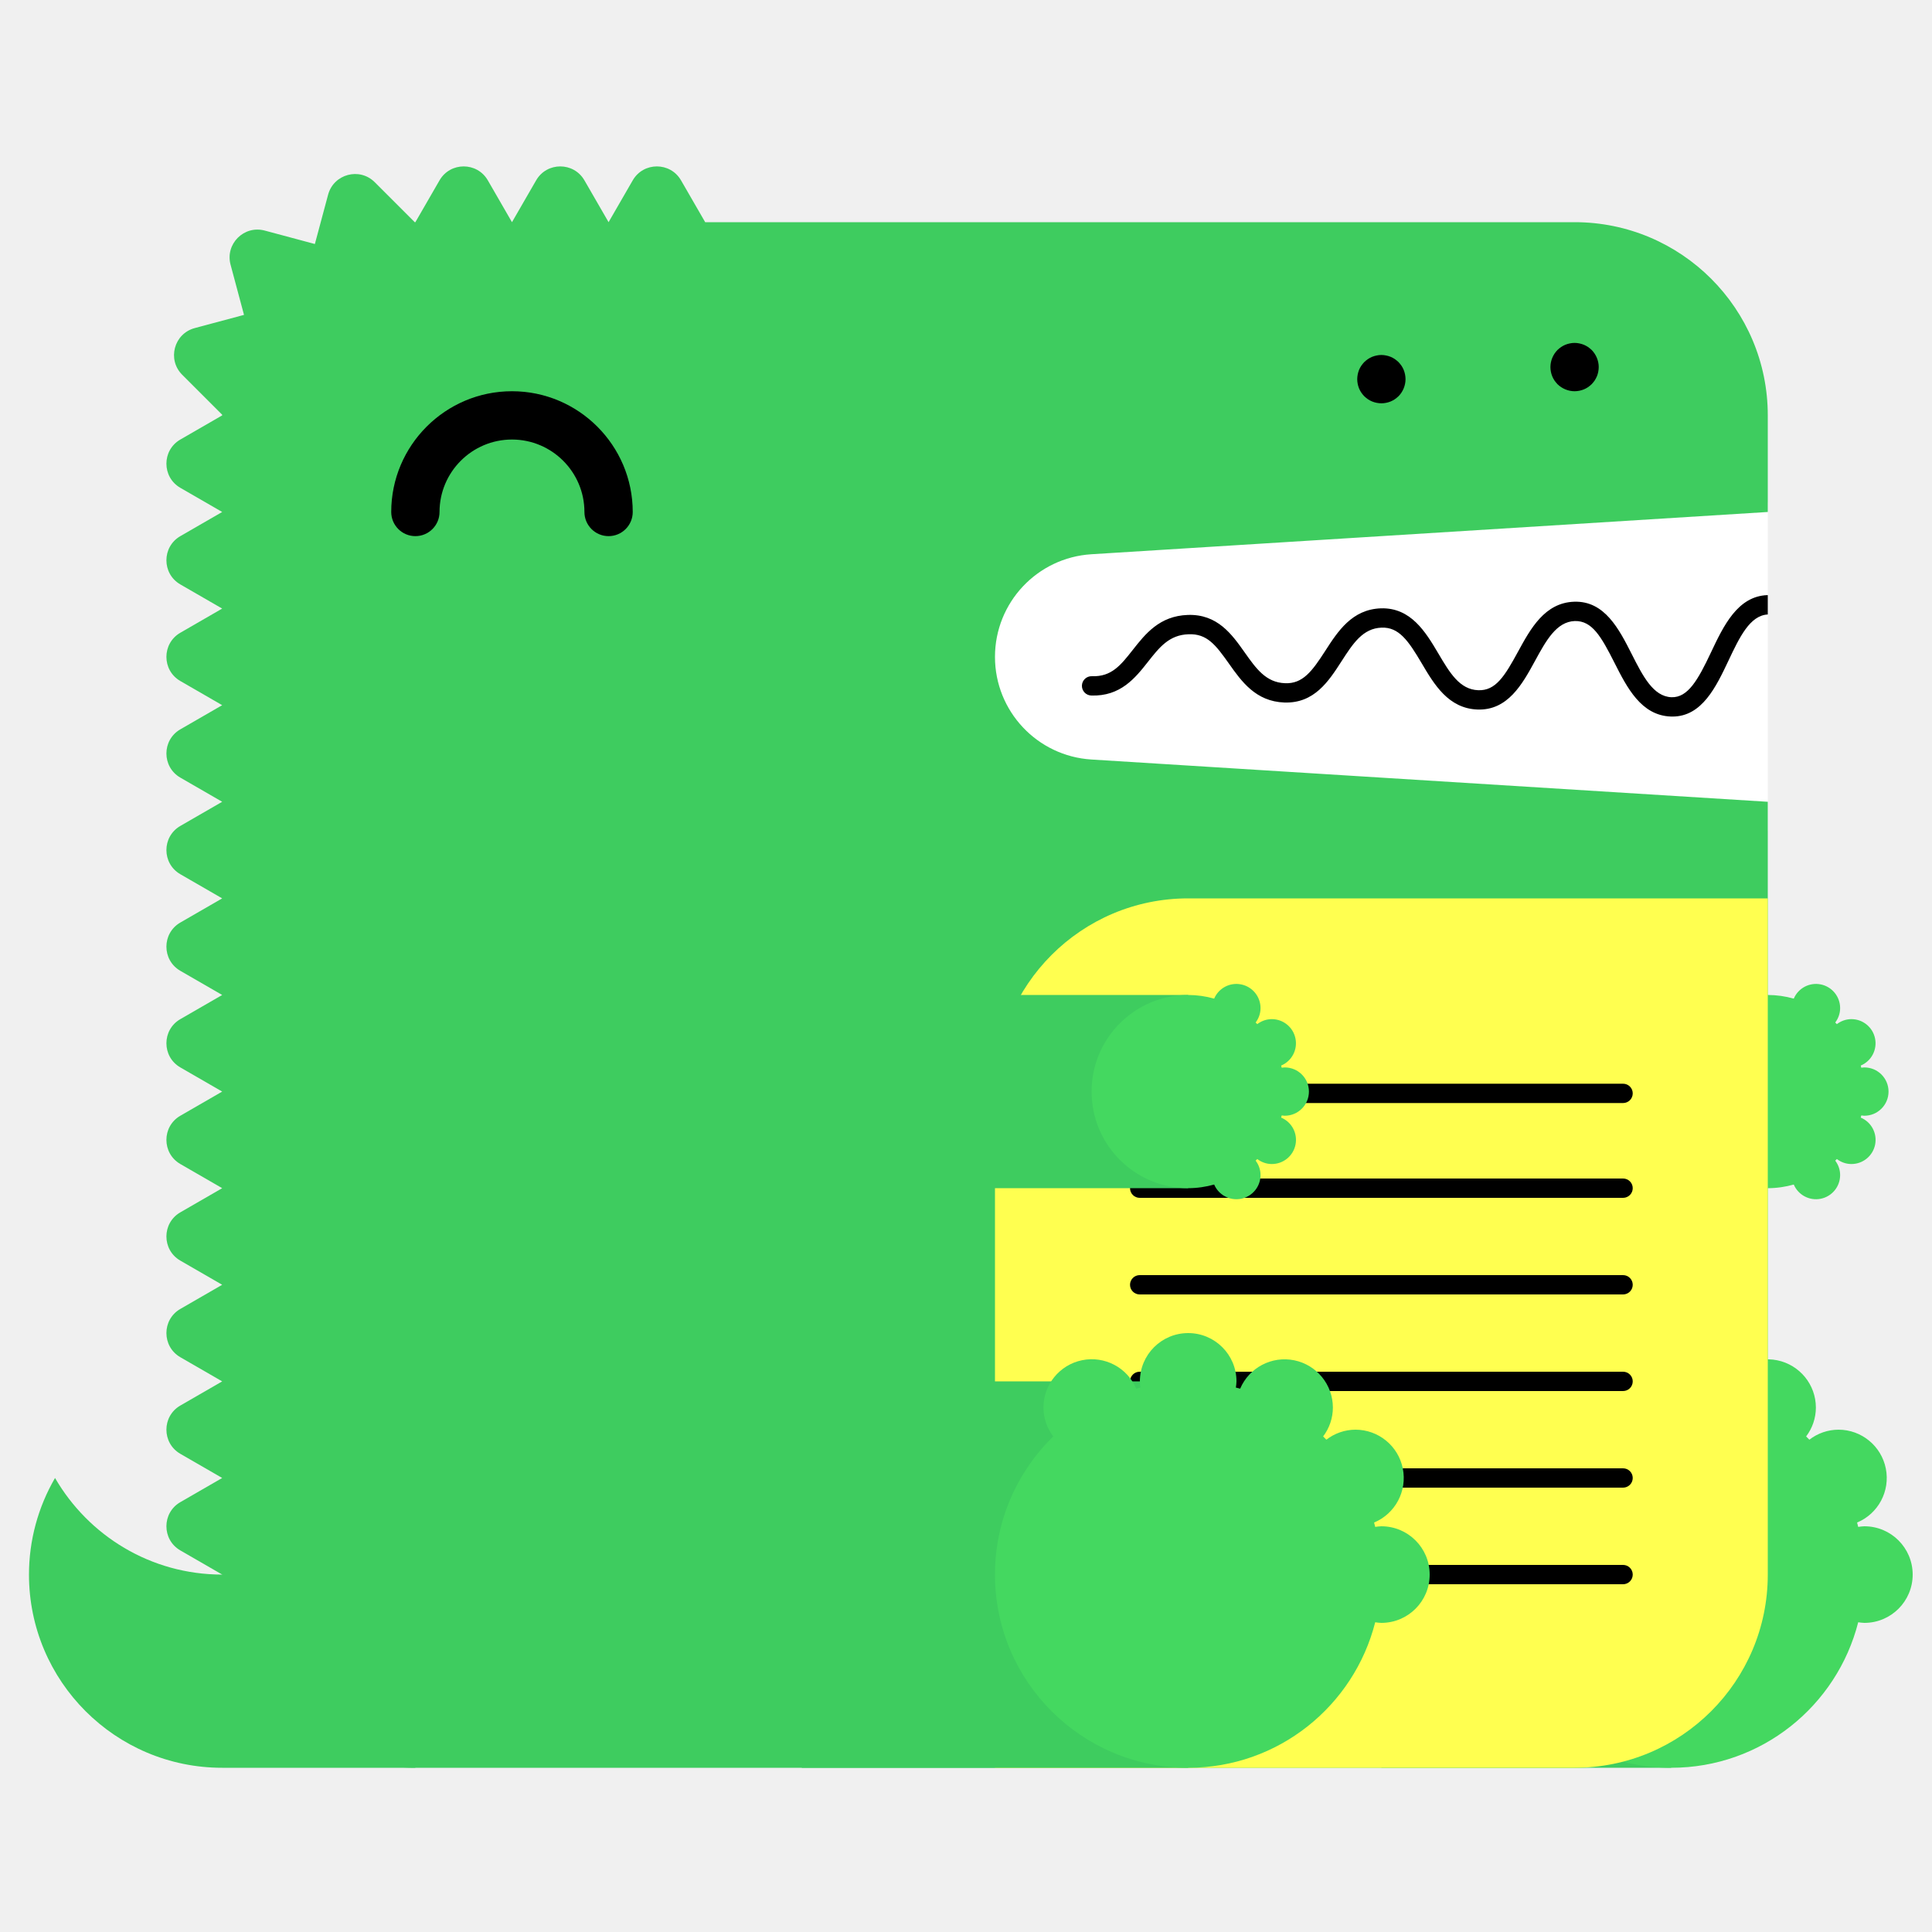
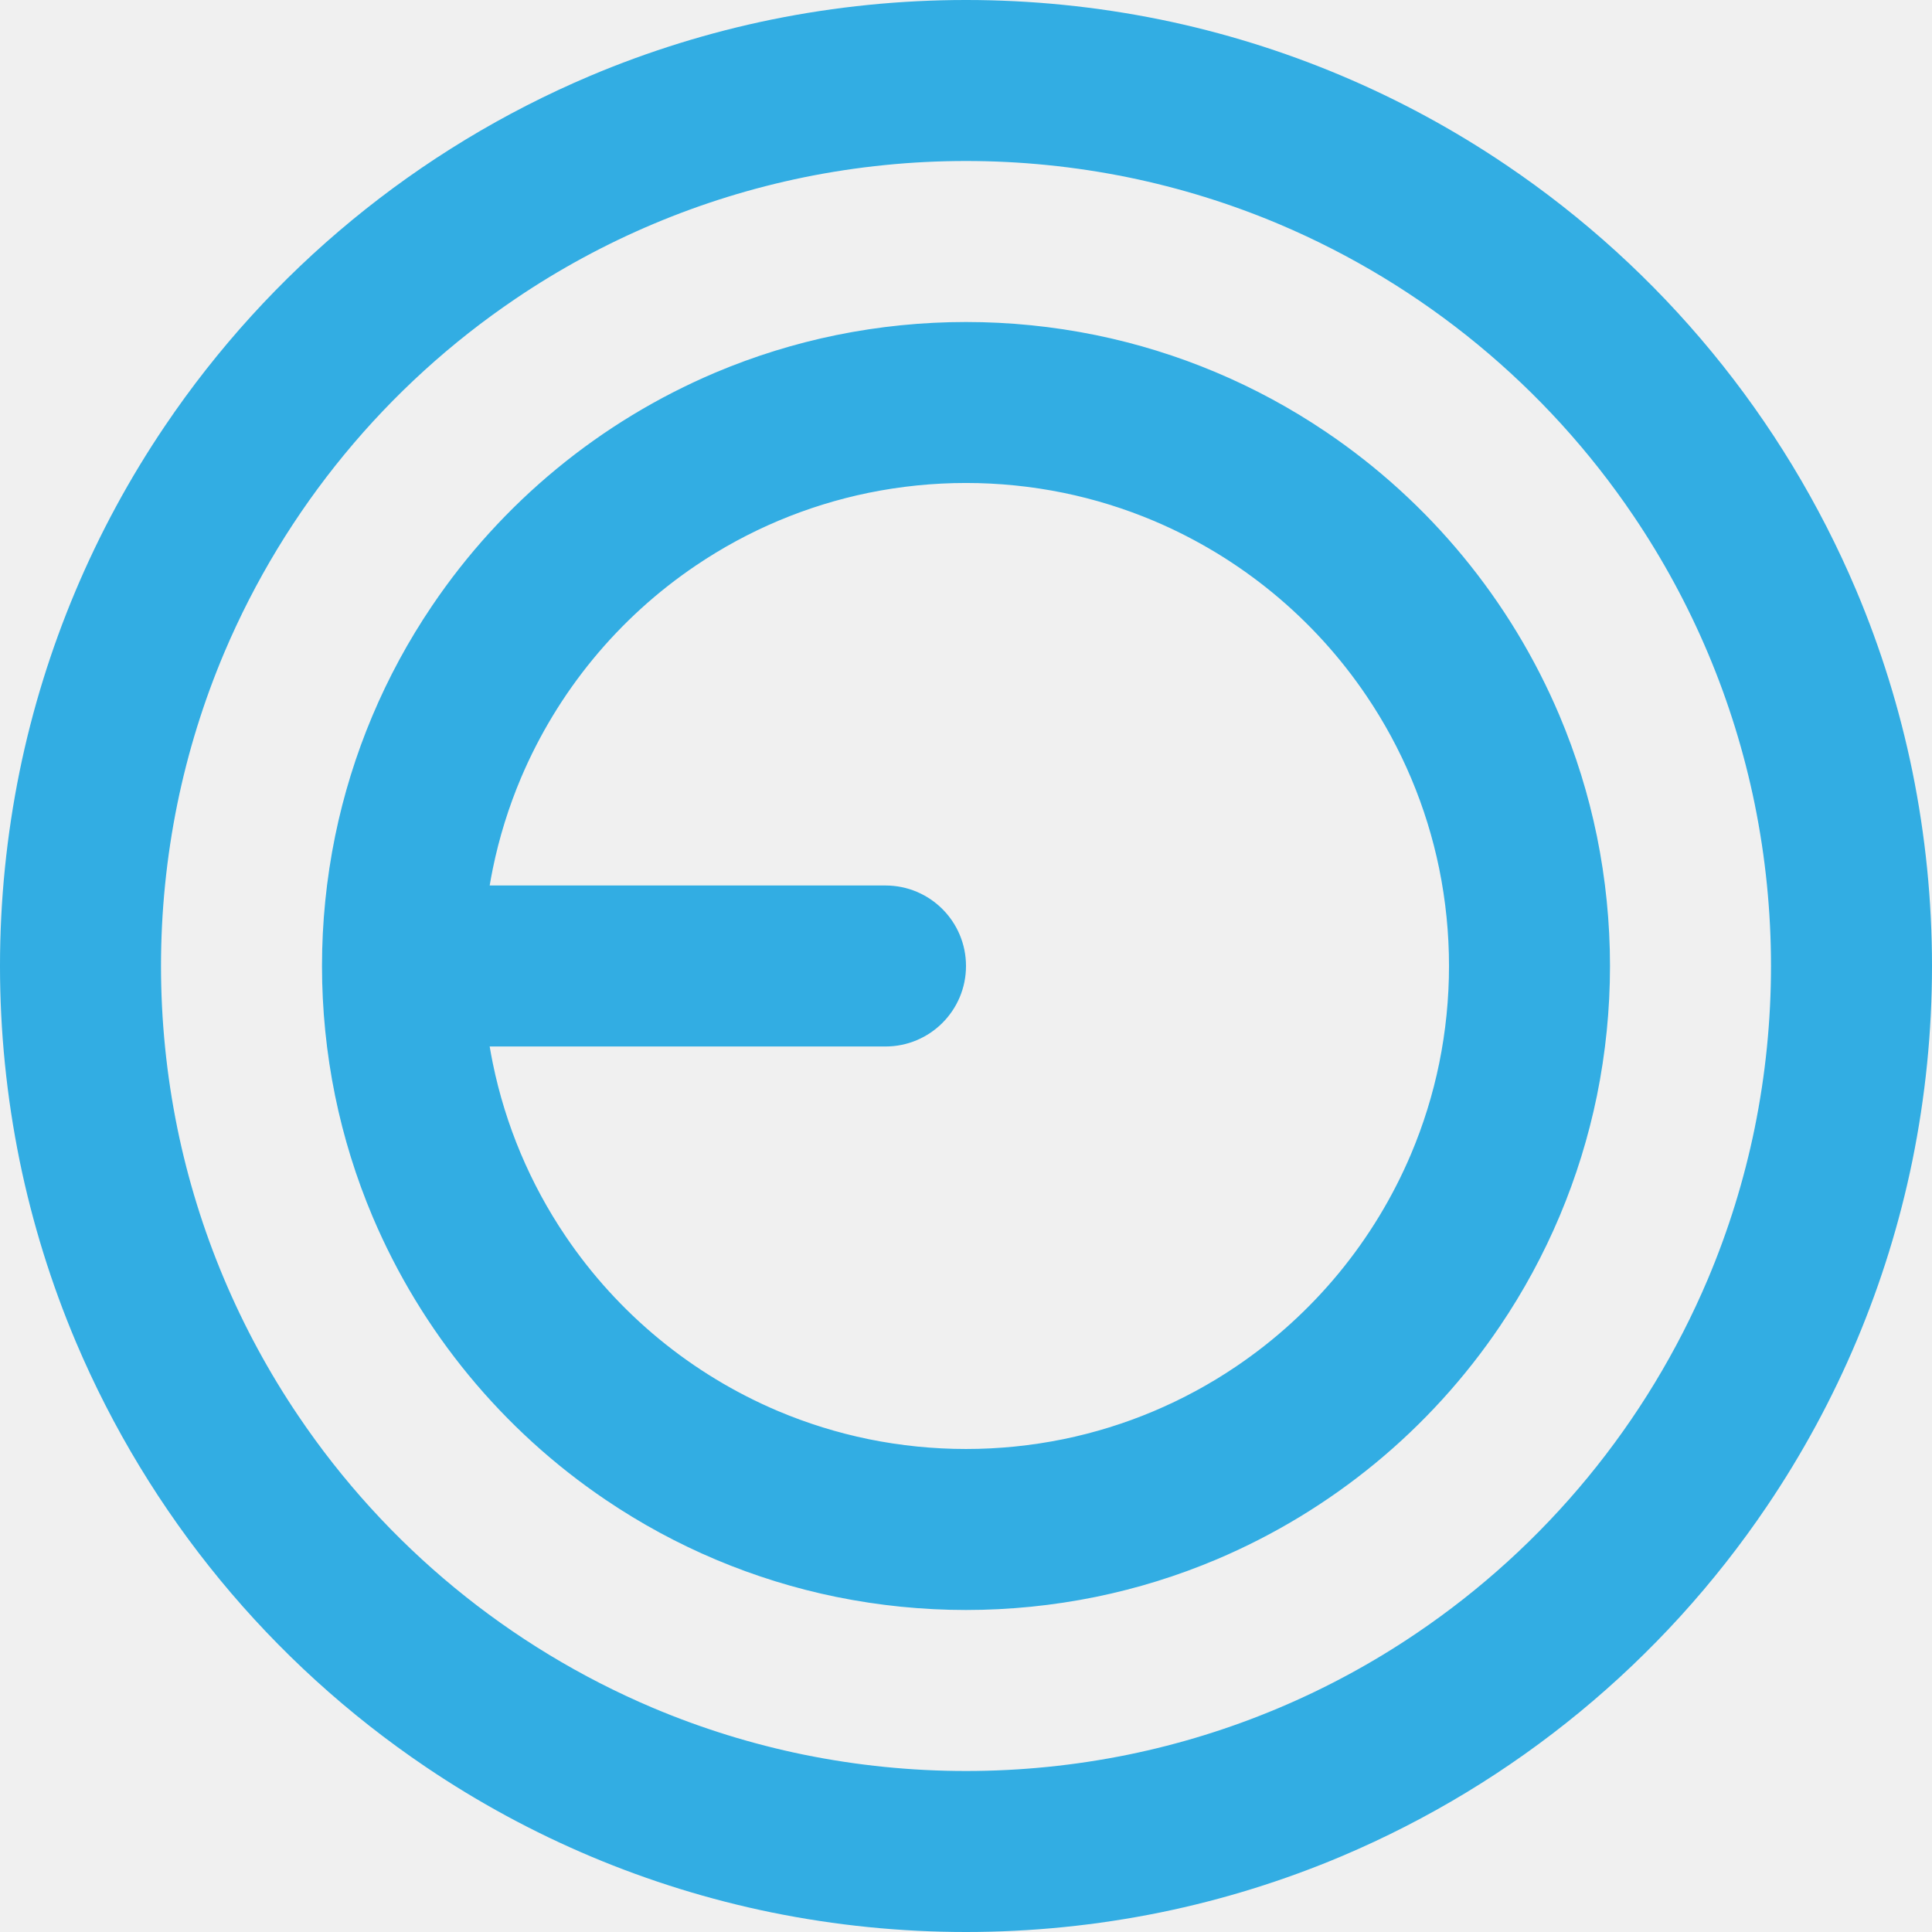
<svg xmlns="http://www.w3.org/2000/svg" width="200" height="200" viewBox="0 0 200 200">
-   <g fill="none" fill-rule="evenodd">
-     <path fill="#FFF" d="M99 52h84v34H99z" />
-     <path d="M23 163c-7.398 0-13.843-4.027-17.303-10A19.886 19.886 0 0 0 3 163c0 11.046 8.954 20 20 20h20v-20H23z" fill="#3ECC5F" />
-     <path d="M112.98 57.376L183 53V43c0-11.046-8.954-20-20-20H73l-2.5-4.33c-1.112-1.925-3.889-1.925-5 0L63 23l-2.5-4.33c-1.111-1.925-3.889-1.925-5 0L53 23l-2.5-4.33c-1.111-1.925-3.889-1.925-5 0L43 23c-.022 0-.042.003-.065.003l-4.142-4.141c-1.57-1.571-4.252-.853-4.828 1.294l-1.369 5.104-5.192-1.392c-2.148-.575-4.111 1.389-3.535 3.536l1.39 5.193-5.102 1.367c-2.148.576-2.867 3.259-1.296 4.83l4.142 4.142c0 .021-.003.042-.003.064l-4.33 2.5c-1.925 1.111-1.925 3.889 0 5L23 53l-4.33 2.5c-1.925 1.111-1.925 3.889 0 5L23 63l-4.33 2.5c-1.925 1.111-1.925 3.889 0 5L23 73l-4.33 2.5c-1.925 1.111-1.925 3.889 0 5L23 83l-4.33 2.5c-1.925 1.111-1.925 3.889 0 5L23 93l-4.33 2.5c-1.925 1.111-1.925 3.889 0 5L23 103l-4.33 2.5c-1.925 1.111-1.925 3.889 0 5L23 113l-4.33 2.5c-1.925 1.111-1.925 3.889 0 5L23 123l-4.33 2.5c-1.925 1.111-1.925 3.889 0 5L23 133l-4.33 2.5c-1.925 1.111-1.925 3.889 0 5L23 143l-4.33 2.5c-1.925 1.111-1.925 3.889 0 5L23 153l-4.33 2.5c-1.925 1.111-1.925 3.889 0 5L23 163c0 11.046 8.954 20 20 20h120c11.046 0 20-8.954 20-20V83l-70.02-4.376A10.645 10.645 0 0 1 103 68c0-5.621 4.37-10.273 9.98-10.624" fill="#3ECC5F" />
-     <path fill="#3ECC5F" d="M143 183h30v-40h-30z" />
-     <path d="M193 158c-.219 0-.428.037-.639.064-.038-.15-.074-.301-.116-.451A5 5 0 0 0 190.32 148a4.96 4.96 0 0 0-3.016 1.036 26.531 26.531 0 0 0-.335-.336 4.955 4.955 0 0 0 1.011-2.987 5 5 0 0 0-9.599-1.959c-.148-.042-.297-.077-.445-.115.027-.211.064-.42.064-.639a5 5 0 0 0-5-5 5 5 0 0 0-5 5c0 .219.037.428.064.639-.148.038-.297.073-.445.115a4.998 4.998 0 0 0-9.599 1.959c0 1.125.384 2.151 1.011 2.987-3.717 3.632-6.031 8.693-6.031 14.3 0 11.046 8.954 20 20 20 9.339 0 17.16-6.41 19.361-15.064.211.027.42.064.639.064a5 5 0 0 0 5-5 5 5 0 0 0-5-5" fill="#44D860" />
-     <path fill="#3ECC5F" d="M153 123h30v-20h-30z" />
-     <path d="M193 115.5a2.5 2.5 0 1 0 0-5c-.109 0-.214.019-.319.032-.02-.075-.037-.15-.058-.225a2.501 2.501 0 0 0-.963-4.807c-.569 0-1.088.197-1.508.518a6.653 6.653 0 0 0-.168-.168c.314-.417.506-.931.506-1.494a2.5 2.5 0 0 0-4.8-.979A9.987 9.987 0 0 0 183 103c-5.522 0-10 4.478-10 10s4.478 10 10 10c.934 0 1.833-.138 2.69-.377a2.5 2.5 0 0 0 4.8-.979c0-.563-.192-1.077-.506-1.494.057-.055.113-.111.168-.168.42.321.939.518 1.508.518a2.5 2.5 0 0 0 .963-4.807c.021-.074.038-.15.058-.225.105.013.21.032.319.032" fill="#44D860" />
-     <path d="M63 55.5a2.5 2.5 0 0 1-2.5-2.5c0-4.136-3.364-7.5-7.5-7.5s-7.5 3.364-7.5 7.5a2.5 2.5 0 1 1-5 0c0-6.893 5.607-12.5 12.5-12.5S65.5 46.107 65.5 53a2.5 2.5 0 0 1-2.5 2.5" fill="#000" />
-     <path d="M103 183h60c11.046 0 20-8.954 20-20V93h-60c-11.046 0-20 8.954-20 20v70z" fill="#FFFF50" />
-     <path d="M168.02 124h-50.04a1 1 0 1 1 0-2h50.04a1 1 0 1 1 0 2m0 20h-50.04a1 1 0 1 1 0-2h50.04a1 1 0 1 1 0 2m0 20h-50.04a1 1 0 1 1 0-2h50.04a1 1 0 1 1 0 2m0-49.814h-50.04a1 1 0 1 1 0-2h50.04a1 1 0 1 1 0 2m0 19.814h-50.04a1 1 0 1 1 0-2h50.04a1 1 0 1 1 0 2m0 20h-50.04a1 1 0 1 1 0-2h50.04a1 1 0 1 1 0 2M183 61.611c-.012 0-.022-.006-.034-.005-3.09.105-4.552 3.196-5.842 5.923-1.346 2.85-2.387 4.703-4.093 4.647-1.889-.068-2.969-2.202-4.113-4.46-1.314-2.594-2.814-5.536-5.963-5.426-3.046.104-4.513 2.794-5.807 5.167-1.377 2.528-2.314 4.065-4.121 3.994-1.927-.07-2.951-1.805-4.136-3.813-1.321-2.236-2.848-4.75-5.936-4.664-2.994.103-4.465 2.385-5.763 4.4-1.373 2.13-2.335 3.428-4.165 3.351-1.973-.07-2.992-1.51-4.171-3.177-1.324-1.873-2.816-3.993-5.895-3.89-2.928.1-4.399 1.97-5.696 3.618-1.232 1.564-2.194 2.802-4.229 2.724a1 1 0 0 0-.072 2c3.017.101 4.545-1.8 5.872-3.487 1.177-1.496 2.193-2.787 4.193-2.855 1.926-.082 2.829 1.115 4.195 3.045 1.297 1.834 2.769 3.914 5.731 4.021 3.103.104 4.596-2.215 5.918-4.267 1.182-1.834 2.202-3.417 4.15-3.484 1.793-.067 2.769 1.35 4.145 3.681 1.297 2.197 2.766 4.686 5.787 4.796 3.125.108 4.634-2.62 5.949-5.035 1.139-2.088 2.214-4.06 4.119-4.126 1.793-.042 2.728 1.595 4.111 4.33 1.292 2.553 2.757 5.445 5.825 5.556l.169.003c3.064 0 4.518-3.075 5.805-5.794 1.139-2.41 2.217-4.68 4.067-4.773v-2z" fill="#000" />
-     <path fill="#3ECC5F" d="M83 183h40v-40H83z" />
-     <path d="M143 158c-.219 0-.428.037-.639.064-.038-.15-.074-.301-.116-.451A5 5 0 0 0 140.32 148a4.96 4.96 0 0 0-3.016 1.036 26.531 26.531 0 0 0-.335-.336 4.955 4.955 0 0 0 1.011-2.987 5 5 0 0 0-9.599-1.959c-.148-.042-.297-.077-.445-.115.027-.211.064-.42.064-.639a5 5 0 0 0-5-5 5 5 0 0 0-5 5c0 .219.037.428.064.639-.148.038-.297.073-.445.115a4.998 4.998 0 0 0-9.599 1.959c0 1.125.384 2.151 1.011 2.987-3.717 3.632-6.031 8.693-6.031 14.3 0 11.046 8.954 20 20 20 9.339 0 17.16-6.41 19.361-15.064.211.027.42.064.639.064a5 5 0 0 0 5-5 5 5 0 0 0-5-5" fill="#44D860" />
-     <path fill="#3ECC5F" d="M83 123h40v-20H83z" />
-     <path d="M133 115.5a2.5 2.5 0 1 0 0-5c-.109 0-.214.019-.319.032-.02-.075-.037-.15-.058-.225a2.501 2.501 0 0 0-.963-4.807c-.569 0-1.088.197-1.508.518a6.653 6.653 0 0 0-.168-.168c.314-.417.506-.931.506-1.494a2.5 2.5 0 0 0-4.8-.979A9.987 9.987 0 0 0 123 103c-5.522 0-10 4.478-10 10s4.478 10 10 10c.934 0 1.833-.138 2.69-.377a2.5 2.5 0 0 0 4.8-.979c0-.563-.192-1.077-.506-1.494.057-.055.113-.111.168-.168.42.321.939.518 1.508.518a2.5 2.5 0 0 0 .963-4.807c.021-.074.038-.15.058-.225.105.013.21.032.319.032" fill="#44D860" />
-     <path d="M143 41.75c-.16 0-.33-.02-.49-.05a2.52 2.52 0 0 1-.47-.14c-.15-.06-.29-.14-.431-.23-.13-.09-.259-.2-.38-.31-.109-.12-.219-.24-.309-.38s-.17-.28-.231-.43a2.619 2.619 0 0 1-.189-.96c0-.16.02-.33.05-.49.03-.16.08-.31.139-.47.061-.15.141-.29.231-.43.09-.13.2-.26.309-.38.121-.11.25-.22.38-.31.141-.09.281-.17.431-.23.149-.06.31-.11.47-.14.32-.07.65-.07.98 0 .159.03.32.08.47.14.149.06.29.14.43.23.13.09.259.2.38.31.11.12.22.25.31.38.09.14.17.28.23.43.06.16.11.31.14.47.029.16.05.33.05.49 0 .66-.271 1.31-.73 1.77-.121.11-.25.22-.38.31-.14.09-.281.17-.43.23a2.565 2.565 0 0 1-.96.19m20-1.25c-.66 0-1.3-.27-1.771-.73a3.802 3.802 0 0 1-.309-.38c-.09-.14-.17-.28-.231-.43a2.619 2.619 0 0 1-.189-.96c0-.66.27-1.3.729-1.77.121-.11.25-.22.38-.31.141-.09.281-.17.431-.23.149-.06.31-.11.47-.14.32-.07.66-.07.98 0 .159.03.32.08.47.14.149.06.29.14.43.23.13.09.259.2.38.31.459.47.73 1.11.73 1.77 0 .16-.021.33-.05.49-.03.16-.08.32-.14.47-.07.15-.14.29-.23.43-.09.13-.2.26-.31.38-.121.11-.25.22-.38.31-.14.09-.281.17-.43.23a2.565 2.565 0 0 1-.96.19" fill="#000" />
+   <defs>
+     <clipPath id="clip-exoflex-favicon_1">
+       <rect width="200" height="200" />
+     </clipPath>
+   </defs>
+   <g id="exoflex-favicon_1" data-name="exoflex-favicon – 1" clip-path="url(#clip-exoflex-favicon_1)">
+     <path id="Union_1" data-name="Union 1" d="M79.846,197.969a99.481,99.481,0,0,1-35.757-15.047,100.286,100.286,0,0,1-36.23-44,99.44,99.44,0,0,1-5.828-18.77,100.994,100.994,0,0,1,0-40.307A99.482,99.482,0,0,1,17.078,44.089a100.286,100.286,0,0,1,44-36.23,99.44,99.44,0,0,1,18.77-5.828,100.994,100.994,0,0,1,40.307,0,99.482,99.482,0,0,1,35.757,15.047,100.286,100.286,0,0,1,36.23,44,99.44,99.44,0,0,1,5.827,18.77,100.994,100.994,0,0,1,0,40.307,99.481,99.481,0,0,1-15.047,35.757,100.286,100.286,0,0,1-44,36.23,99.44,99.44,0,0,1-18.77,5.827,100.994,100.994,0,0,1-40.307,0ZM83.205,18.36A82.871,82.871,0,0,0,53.408,30.9,83.578,83.578,0,0,0,23.215,67.563,82.908,82.908,0,0,0,18.36,83.205a84.151,84.151,0,0,0,0,33.589,82.867,82.867,0,0,0,12.539,29.8,83.579,83.579,0,0,0,36.664,30.192,82.841,82.841,0,0,0,15.642,4.855,84.151,84.151,0,0,0,33.589,0,82.867,82.867,0,0,0,29.8-12.539,83.578,83.578,0,0,0,30.192-36.664,82.849,82.849,0,0,0,4.855-15.643,84.151,84.151,0,0,0,0-33.589,82.871,82.871,0,0,0-12.539-29.8,83.578,83.578,0,0,0-36.664-30.192,82.916,82.916,0,0,0-15.643-4.855,84.151,84.151,0,0,0-33.589,0Zm3.36,146.952a66.28,66.28,0,0,1-23.838-10.031A66.871,66.871,0,0,1,38.572,125.95a66.3,66.3,0,0,1-3.884-12.514,67.309,67.309,0,0,1,0-26.87A66.279,66.279,0,0,1,44.719,62.726,66.871,66.871,0,0,1,74.05,38.572a66.3,66.3,0,0,1,12.515-3.884,67.309,67.309,0,0,1,26.87,0,66.279,66.279,0,0,1,23.838,10.031A66.871,66.871,0,0,1,161.428,74.05a66.3,66.3,0,0,1,3.884,12.515,67.308,67.308,0,0,1,0,26.87,66.28,66.28,0,0,1-10.031,23.838,66.871,66.871,0,0,1-29.331,24.154,66.3,66.3,0,0,1-12.514,3.884,67.308,67.308,0,0,1-26.87,0ZM51.016,110.076a49.725,49.725,0,0,0,7.523,17.879,50.143,50.143,0,0,0,22,18.115,49.77,49.77,0,0,0,9.386,2.913,50.471,50.471,0,0,0,20.153,0,49.725,49.725,0,0,0,17.879-7.523,50.143,50.143,0,0,0,18.115-22,49.77,49.77,0,0,0,2.913-9.386,50.471,50.471,0,0,0,0-20.153,49.725,49.725,0,0,0-7.523-17.879,50.143,50.143,0,0,0-22-18.115,49.77,49.77,0,0,0-9.386-2.913,50.47,50.47,0,0,0-20.153,0,49.725,49.725,0,0,0-17.879,7.523,50.143,50.143,0,0,0-18.115,22,49.77,49.77,0,0,0-2.913,9.386q-.177.867-.324,1.743H91.667a8.333,8.333,0,0,1,0,16.666H50.691Q50.838,109.208,51.016,110.076Z" fill="#32ade3" />
  </g>
</svg>
